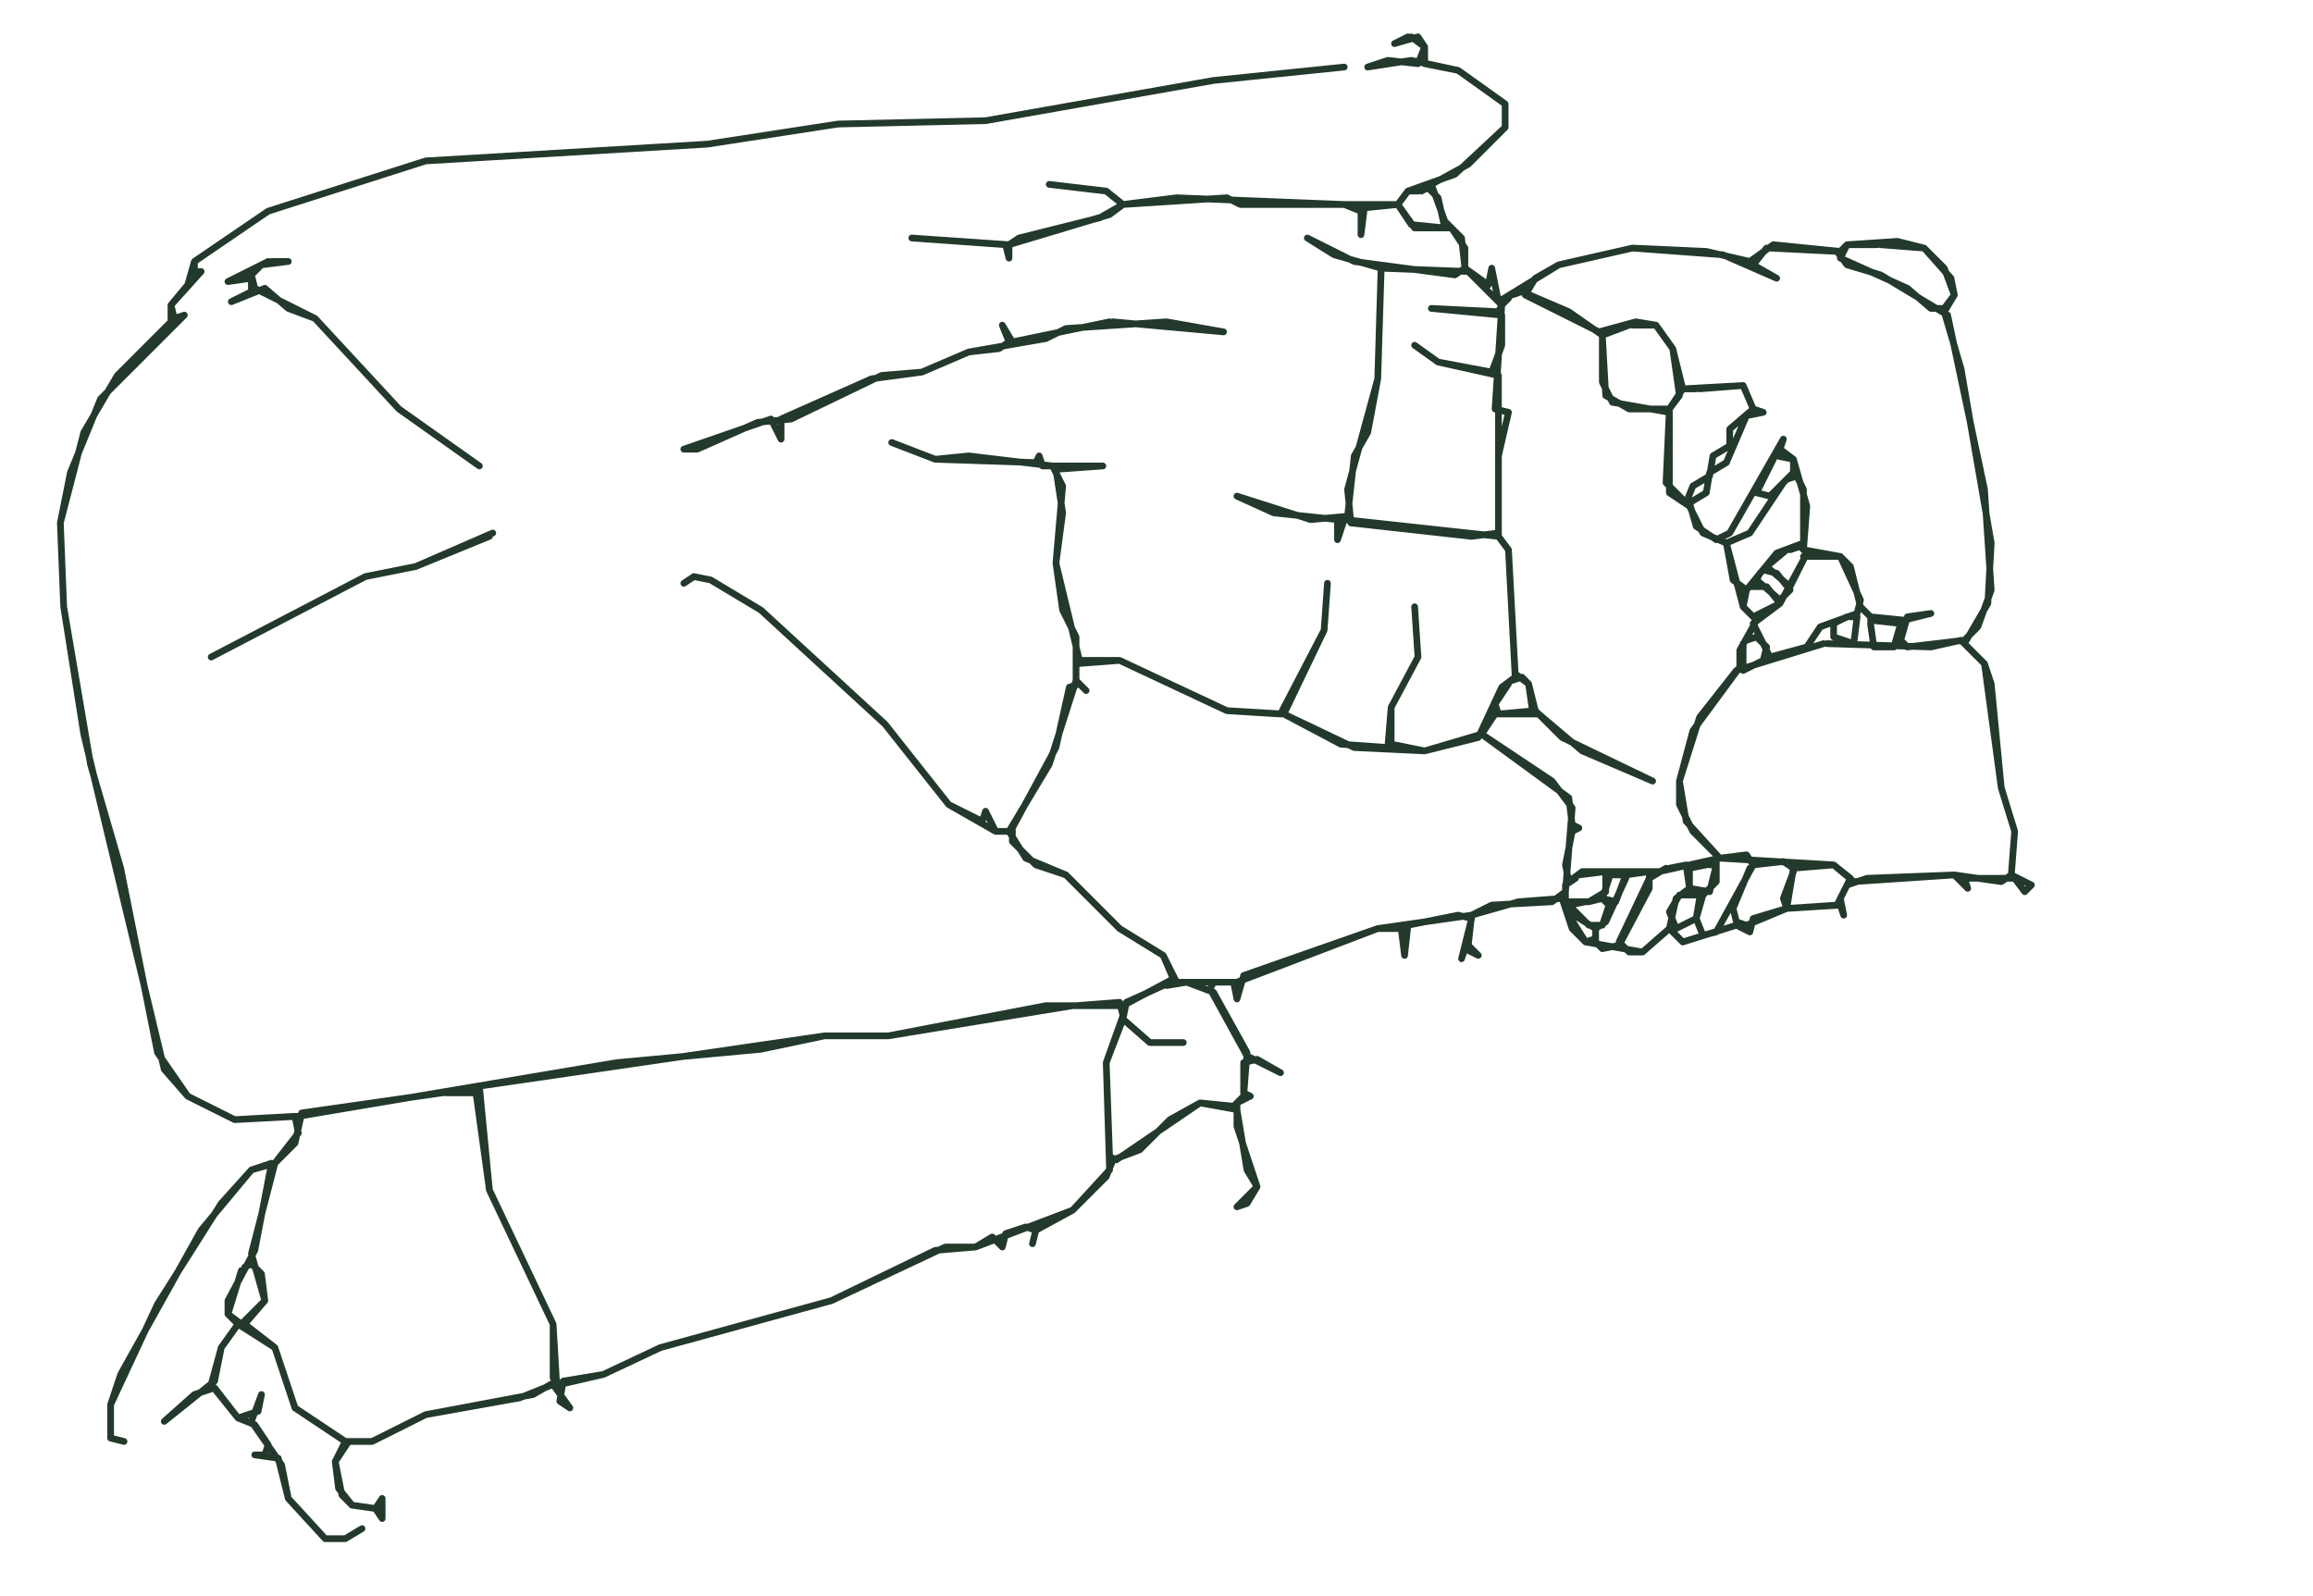
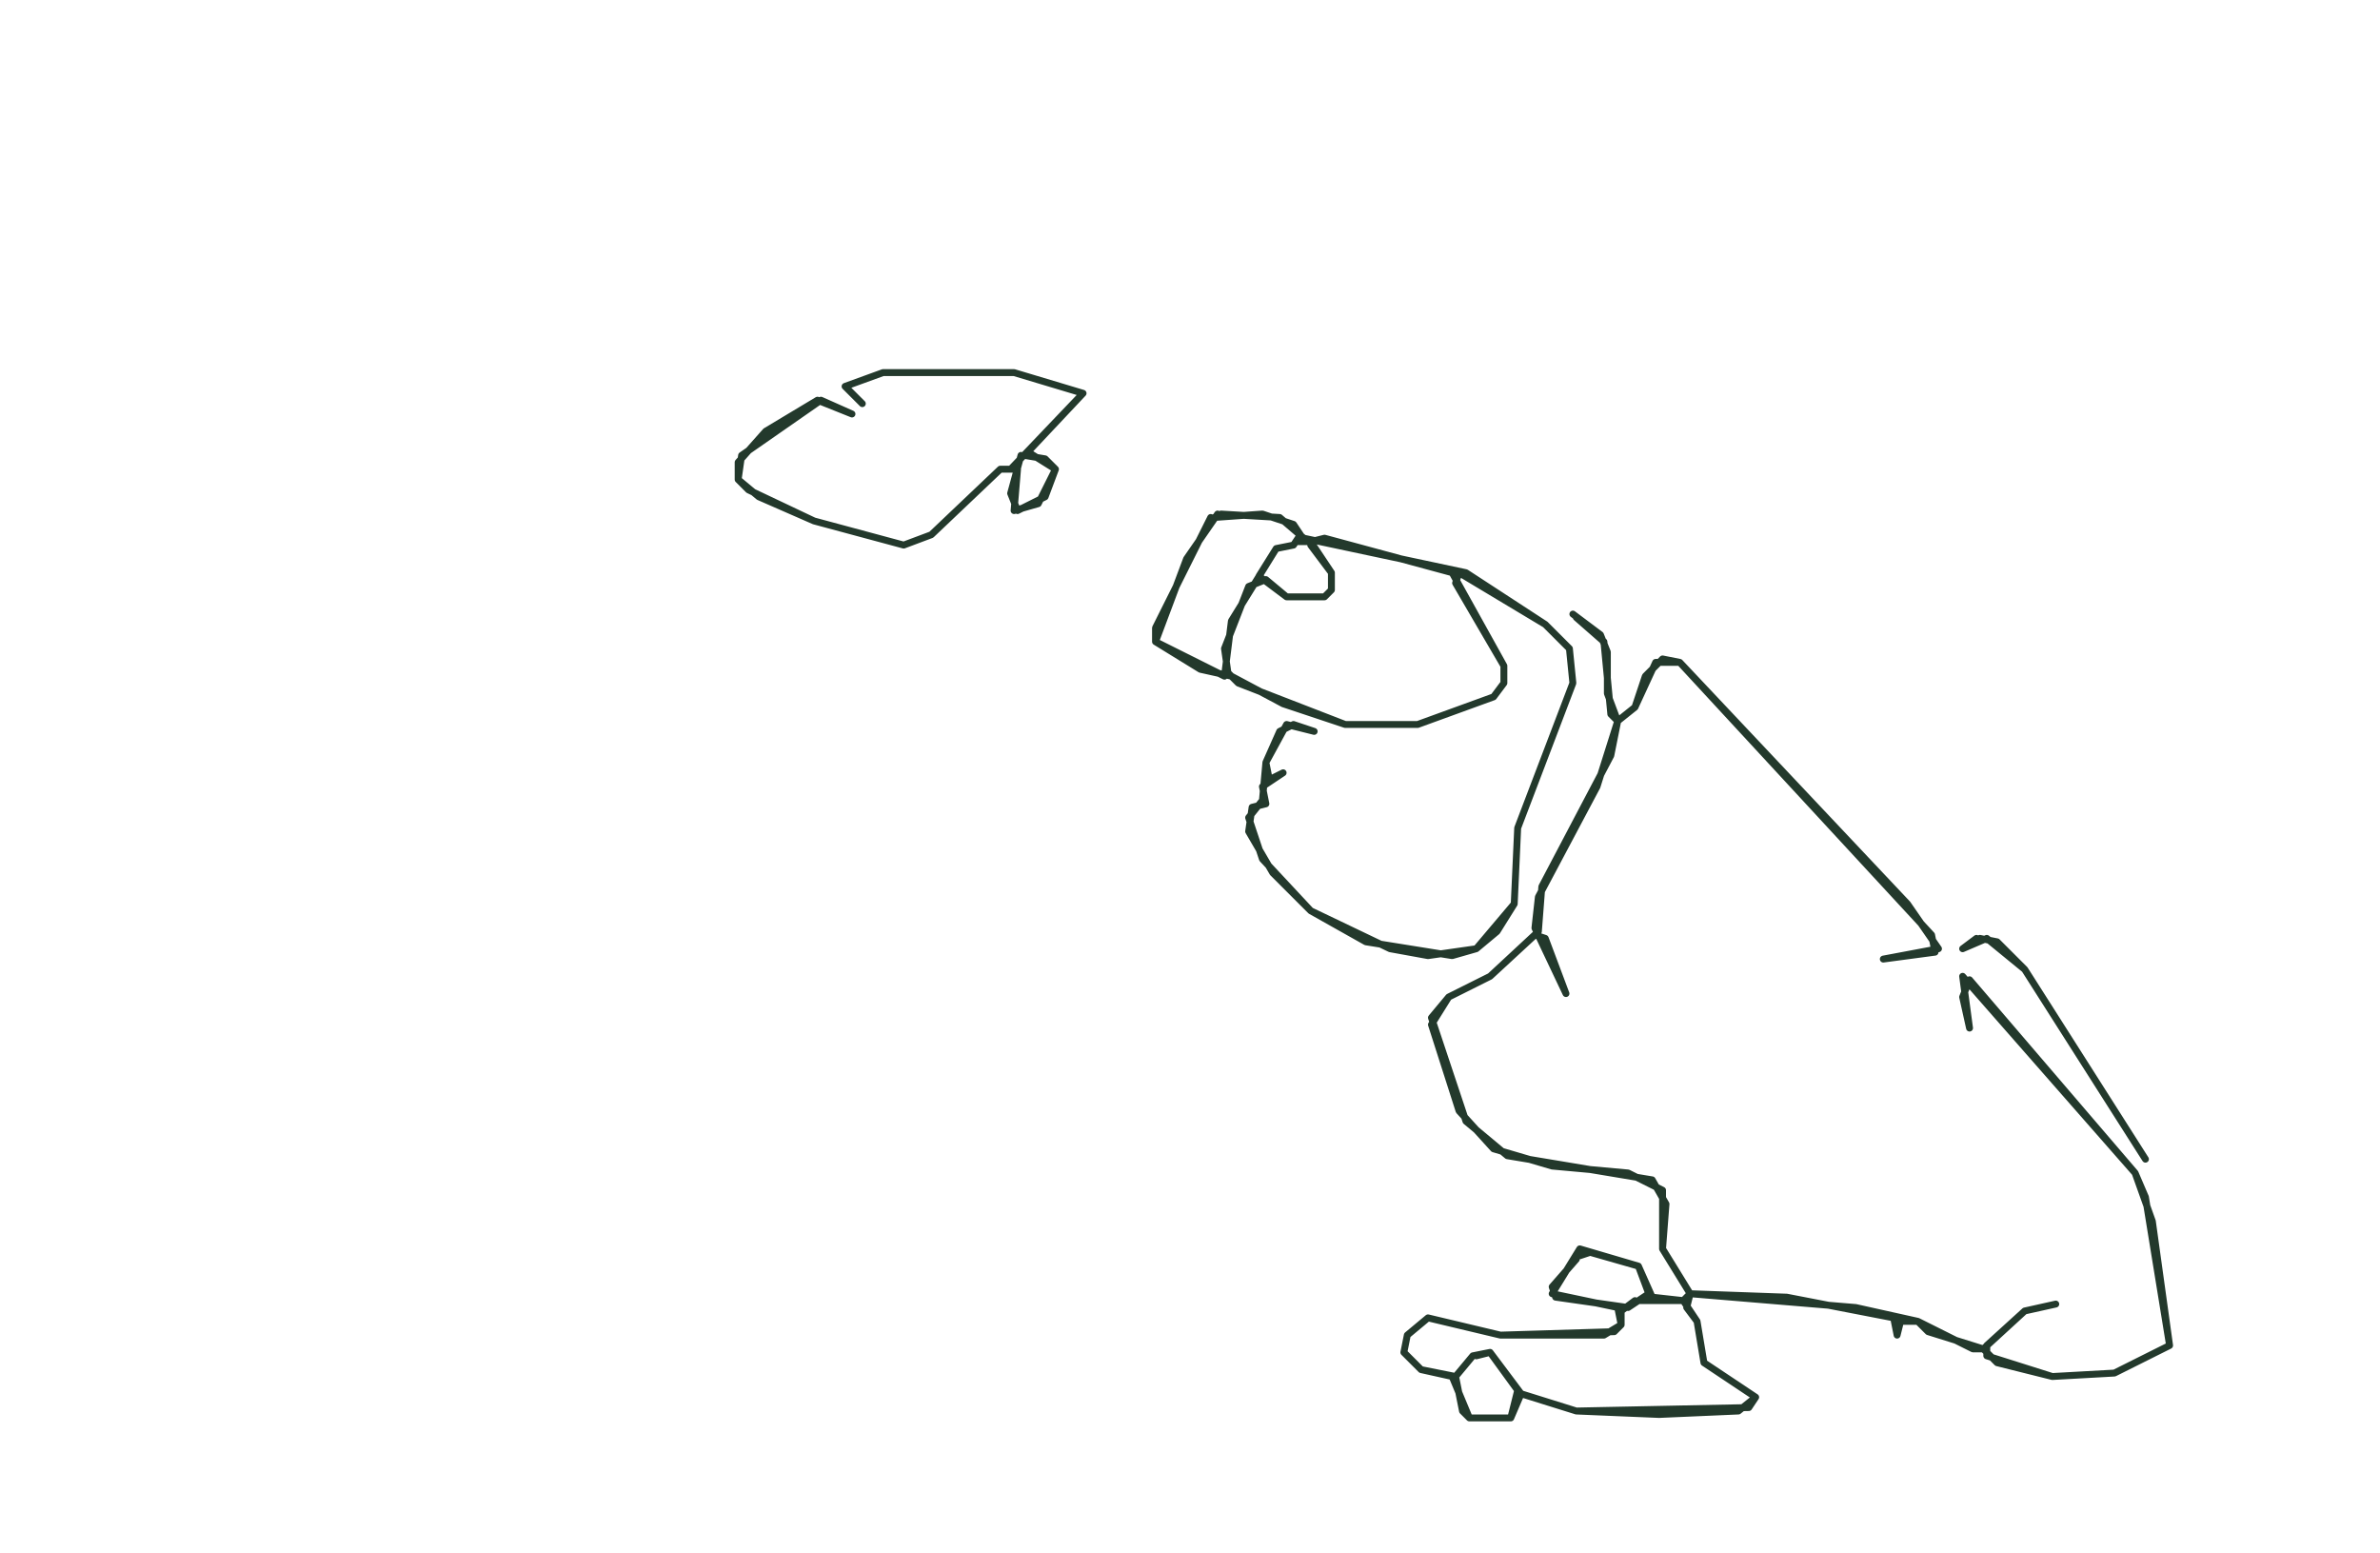
- <svg xmlns="http://www.w3.org/2000/svg" viewBox="0 0 690 476">
+ <svg xmlns="http://www.w3.org/2000/svg" viewBox="0 0 690 450">
  <g>
-     <path d="M73,378 75,377 78,380 79,388 72,395 68,392 72,379 M133,326 142,326 146,355 165,395 166,412 159,416 127,422 111,430 103,430 88,420 82,402 73,395 79,388 75,374 82,347 88,341 90,332 132,326 M321,300 334,299 335,303 330,317 331,349 320,361 291,372 279,373 248,388 197,402 180,410 167,413 165,411 165,395 146,355 143,324 246,309 265,309 320,300 M348,294 354,293 362,296 372,314 371,327 368,330 358,329 333,346 331,345 330,317 335,304 343,311 353,311 343,311 335,304 336,299 347,294 M468,272 476,277 476,280 473,281 468,273 M474,269 478,268 480,270 478,276 474,276 468,270 473,269 M502,267 508,267 506,274 500,277 498,272 501,267 M485,261 492,260 492,265 483,282 478,283 476,281 476,277 479,275 485,262 M480,261 485,261 482,269 478,268 480,262 M471,261 479,260 479,266 474,269 467,269 467,264 470,262 M535,259 547,258 552,262 548,270 533,271 532,268 535,260 M498,259 503,258 504,265 500,268 498,277 490,284 486,284 483,281 492,262 497,259 M523,258 532,257 535,259 533,271 521,276 518,275 517,271 522,259 M510,258 512,258 510,266 504,265 504,259 509,258 M513,256 521,255 523,258 512,278 508,279 506,274 507,268 512,263 512,257 M451,203 454,202 456,204 458,212 447,213 446,210 450,204 M321,198 334,197 366,212 383,213 404,223 425,224 442,219 463,233 469,241 467,266 463,269 445,270 439,273 411,277 369,293 351,293 347,285 334,277 318,261 309,258 302,251 302,247 315,223 319,205 322,204 324,206 321,203 321,199 M545,192 576,193 585,191 592,198 597,235 601,248 600,261 597,263 583,261 553,263 547,258 513,256 505,248 501,240 501,233 507,214 518,200 544,192 M521,191 524,190 527,193 526,197 520,200 520,192 M558,185 567,186 565,193 559,193 558,186 M552,184 554,184 553,192 547,190 547,186 551,184 M522,175 527,175 531,180 523,184 520,181 521,176 M526,170 530,171 534,176 531,179 524,173 525,171 M538,166 549,166 555,179 554,183 543,187 539,193 528,196 523,186 531,180 538,167 M534,164 537,163 539,165 534,175 527,169 533,164 M147,159 124,169 109,172 63,196 109,172 124,169 146,160 M533,143 536,142 538,146 538,162 530,165 521,176 517,173 515,162 522,159 532,144 M530,136 535,137 535,141 528,148 524,147 529,137 M507,116 520,115 523,122 516,128 516,133 511,136 510,142 505,145 503,150 497,144 498,122 502,116 506,116 M487,97 494,97 499,104 501,118 498,122 486,122 479,118 478,100 486,97 M331,96 302,102 299,97 301,102 298,104 289,105 275,111 263,112 236,125 226,126 208,134 204,134 230,125 233,131 233,125 260,113 275,111 289,105 312,101 318,98 348,96 365,99 332,96 M451,88 454,87 468,93 478,100 478,114 481,120 498,123 498,147 504,151 508,159 515,162 520,181 524,185 519,194 519,199 505,218 501,233 503,245 513,256 495,260 472,260 468,263 467,258 469,248 471,247 469,246 468,238 442,219 446,213 459,213 472,224 493,233 466,220 457,211 456,204 452,201 450,164 447,160 447,136 450,123 446,122 448,91 450,89 M412,80 438,81 448,91 447,93 427,92 448,94 448,103 445,111 429,108 422,103 429,108 447,112 447,159 439,160 403,156 402,146 411,113 412,81 M80,78 68,84 75,83 75,87 69,90 79,86 86,92 94,95 119,122 143,139 119,122 94,95 76,86 75,82 78,79 86,78 81,78 M528,74 548,75 551,79 561,82 581,94 592,146 594,176 590,187 586,191 569,193 567,191 569,184 576,183 568,185 558,184 555,181 552,169 549,166 538,164 539,151 535,137 531,134 532,131 516,159 512,161 506,157 504,150 509,147 510,141 515,138 521,124 526,123 523,122 520,115 502,116 499,104 494,97 488,96 477,99 455,88 458,83 465,79 487,74 514,76 530,83 523,79 527,74 M561,73 574,74 582,83 583,88 580,92 576,92 569,86 549,77 551,73 560,73 M424,57 426,56 429,59 431,68 421,67 417,61 420,57 423,57 M420,11 416,13 423,11 425,14 423,19 414,18 408,20 421,18 435,21 449,31 449,38 434,52 420,57 417,61 370,61 366,59 335,61 330,57 313,55 330,57 335,61 331,64 301,73 272,71 300,73 301,77 301,73 304,71 328,65 335,61 351,59 401,61 406,63 406,70 407,62 417,61 422,68 433,68 437,74 437,80 434,82 404,78 390,71 398,76 412,80 411,113 408,129 404,136 402,154 391,155 369,148 380,153 399,155 399,161 401,155 447,160 450,164 452,202 448,205 441,220 425,224 415,222 415,211 423,196 422,181 423,196 415,211 414,223 400,222 383,213 395,188 396,174 395,188 382,213 366,212 334,197 322,197 315,168 317,153 315,140 329,139 311,139 310,136 309,138 279,137 266,132 279,137 289,136 314,139 317,145 315,168 317,182 321,190 321,203 313,228 301,248 297,248 294,242 293,245 283,240 264,216 227,182 212,173 207,172 204,174 207,172 212,173 227,182 264,216 283,240 297,248 301,248 306,256 318,261 334,277 347,285 350,292 335,300 312,300 265,309 246,309 227,313 184,317 89,333 70,334 56,327 47,314 36,259 27,228 19,181 18,156 21,141 30,119 55,94 52,95 51,91 60,81 58,81 58,78 80,63 127,48 211,43 250,37 294,36 362,24 401,20 362,24 294,36 250,37 211,43 127,48 80,63 58,78 56,85 51,91 51,96 35,112 25,129 18,156 19,181 25,219 49,319 56,327 70,334 88,333 89,338 82,347 75,349 60,367 36,410 33,419 33,429 37,430 33,429 33,419 47,389 66,359 75,349 81,347 76,373 68,388 68,392 71,395 66,402 64,412 49,424 58,416 64,414 71,423 76,425 80,431 79,434 76,434 83,435 86,447 97,459 103,459 108,456 103,459 97,459 86,447 84,437 75,424 78,416 77,421 71,423 63,413 66,402 71,395 82,402 88,420 103,430 100,436 102,446 105,449 112,450 114,453 114,447 112,450 105,449 101,444 100,436 104,430 111,430 127,422 155,417 165,413 170,420 167,418 168,412 180,410 197,402 248,388 282,372 291,372 296,369 299,372 300,368 306,366 309,367 308,371 309,367 320,361 330,351 332,346 340,343 349,334 358,329 369,331 372,349 375,354 372,359 369,360 375,354 369,336 369,329 373,327 371,326 371,317 375,316 382,320 372,315 361,295 362,293 368,293 369,298 371,291 411,277 418,277 419,285 420,276 435,273 439,274 436,286 437,283 441,285 438,282 439,273 453,269 466,268 469,277 473,281 490,284 498,277 502,281 518,276 522,278 523,274 533,271 549,270 550,273 549,268 551,264 557,262 583,261 587,265 586,262 601,262 604,266 606,264 600,261 601,248 597,235 594,204 592,198 586,192 593,180 594,162 585,110 580,93 583,88 580,80 574,74 566,72 551,73 549,75 529,73 522,78 509,75 487,74 465,79 447,90 445,80 444,85 437,80 436,71 431,66 427,55 438,49 449,38 449,31 435,21 425,19 425,14 421,11" fill="none" stroke="#23392c" stroke-width="2" stroke-linecap="round" stroke-linejoin="round" />
+     <path d="M428,393 432,392 440,403 438,411 426,411 424,409 422,399 427,393 M475,377 488,377 492,383 494,395 509,405 504,409 481,410 457,409 441,404 432,392 427,393 422,399 412,397 407,392 408,387 414,382 435,387 465,387 470,384 470,380 474,377 M458,364 461,363 475,367 478,375 472,379 451,376 450,373 457,365 M573,272 569,275 576,272 587,281 622,336 587,281 579,273 574,272 M456,178 464,184 466,189 466,201 469,209 467,219 447,257 446,270 432,283 420,289 415,297 423,322 433,333 450,338 472,340 482,345 482,362 490,375 488,377 479,376 475,367 458,362 450,375 469,379 470,384 468,386 435,387 414,382 408,387 407,392 412,397 421,399 426,411 438,411 441,404 457,409 507,408 509,405 494,395 492,383 489,379 490,375 518,376 549,382 550,387 551,383 556,383 559,386 575,391 579,395 595,399 613,398 629,390 624,354 619,340 569,283 571,298 569,289 571,284 619,340 622,347 629,390 613,398 595,399 576,393 576,390 587,380 596,378 587,380 575,391 572,391 556,383 538,379 490,375 482,362 483,349 479,342 437,335 425,325 415,295 420,289 432,283 445,271 448,272 454,288 445,269 446,260 463,228 469,209 474,205 477,196 482,191 487,192 553,262 562,275 546,278 561,276 560,271 487,192 480,192 474,205 469,209 467,207 465,186 457,179 M380,157 384,156 421,166 436,193 436,198 433,202 411,210 390,210 359,198 356,195 355,188 362,170 367,168 373,173 384,173 386,171 386,166 380,158 M376,157 380,157 386,166 386,171 384,173 373,173 365,167 370,159 375,158 M352,150 366,149 375,152 377,155 375,158 370,159 357,180 355,196 335,186 335,182 351,150 M353,149 344,162 335,186 348,194 357,196 372,204 390,210 411,210 433,202 436,198 436,193 422,169 423,166 448,181 455,188 456,198 440,240 439,262 434,270 428,275 421,277 396,273 380,264 369,253 362,241 363,234 367,233 366,228 372,224 368,226 367,221 373,210 381,212 375,210 371,212 367,221 366,232 362,237 366,249 380,264 403,275 414,277 428,275 439,262 440,240 456,198 455,188 448,181 425,166 378,156 371,150 354,149 M297,132 303,133 306,136 303,144 295,148 293,143 296,132 M256,108 245,112 250,117 245,112 256,108 294,108 314,114 293,136 290,136 270,155 262,158 236,151 217,142 214,139 214,134 222,125 237,116 247,120 238,116 215,132 214,139 220,144 236,151 262,158 270,155 290,136 295,136 294,148 301,146 306,136 298,131 314,114 294,108 257,108" fill="none" stroke="#23392c" stroke-width="2" stroke-linecap="round" stroke-linejoin="round" />
  </g>
</svg>
